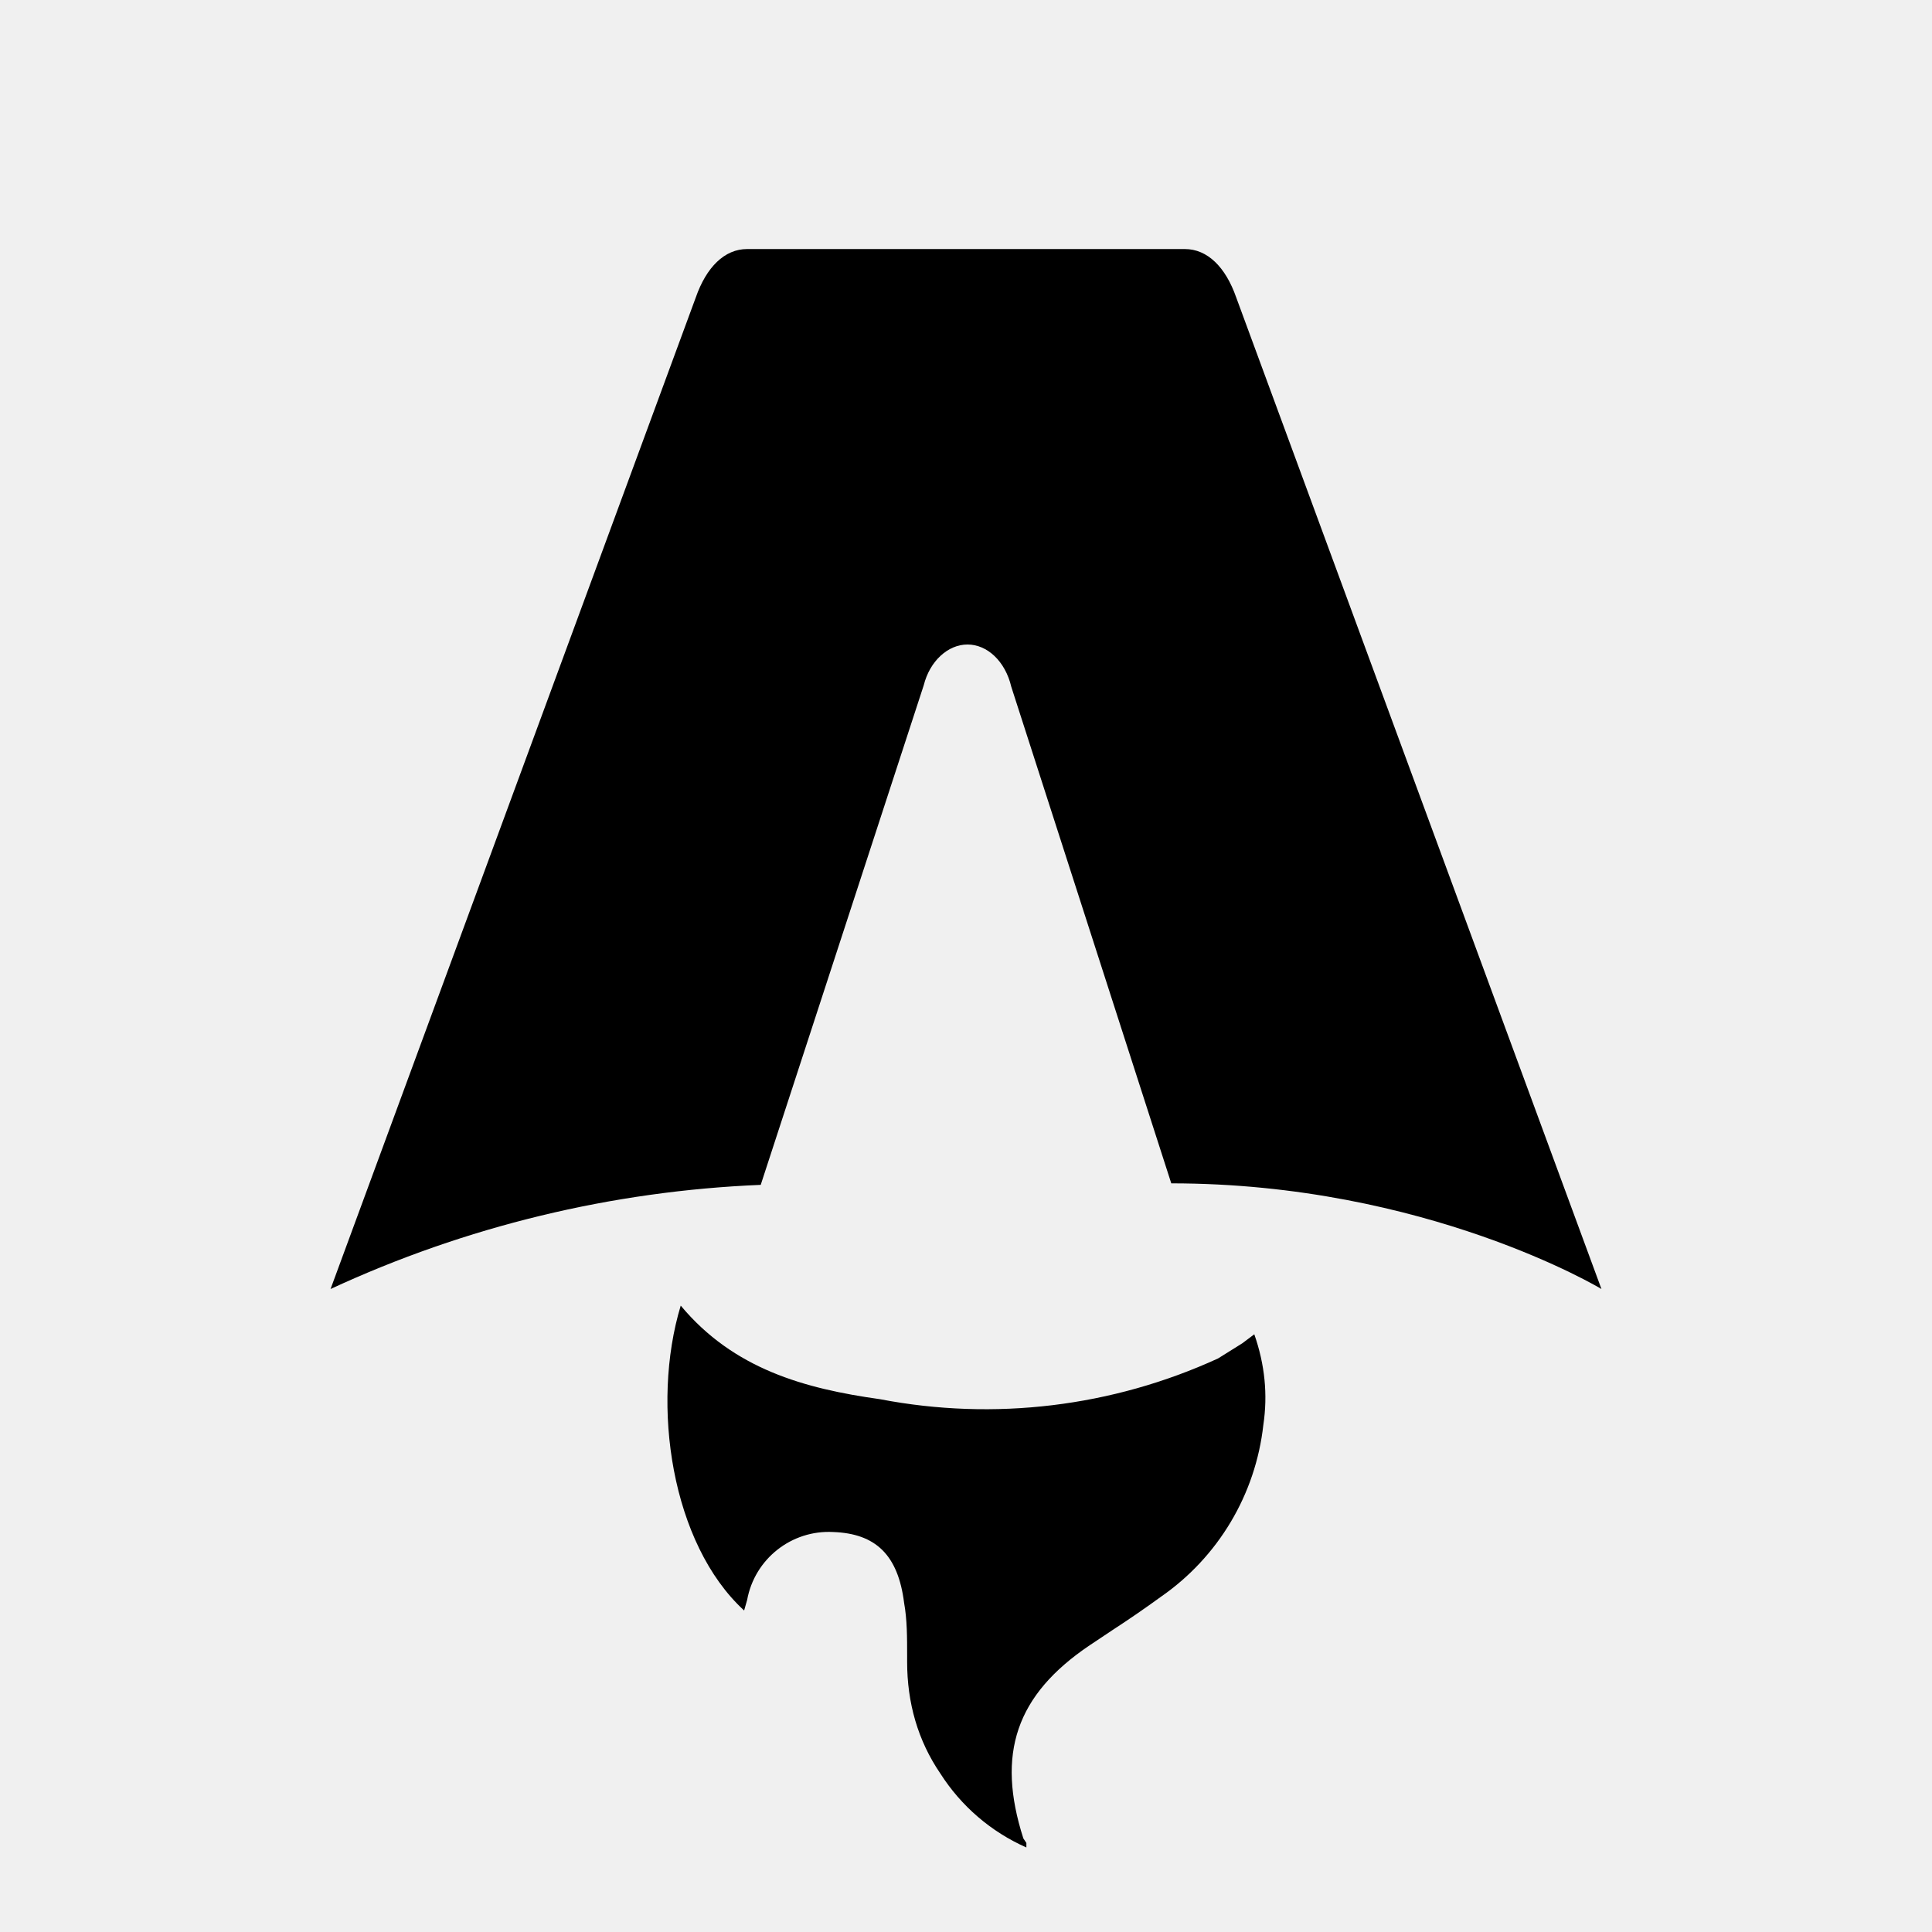
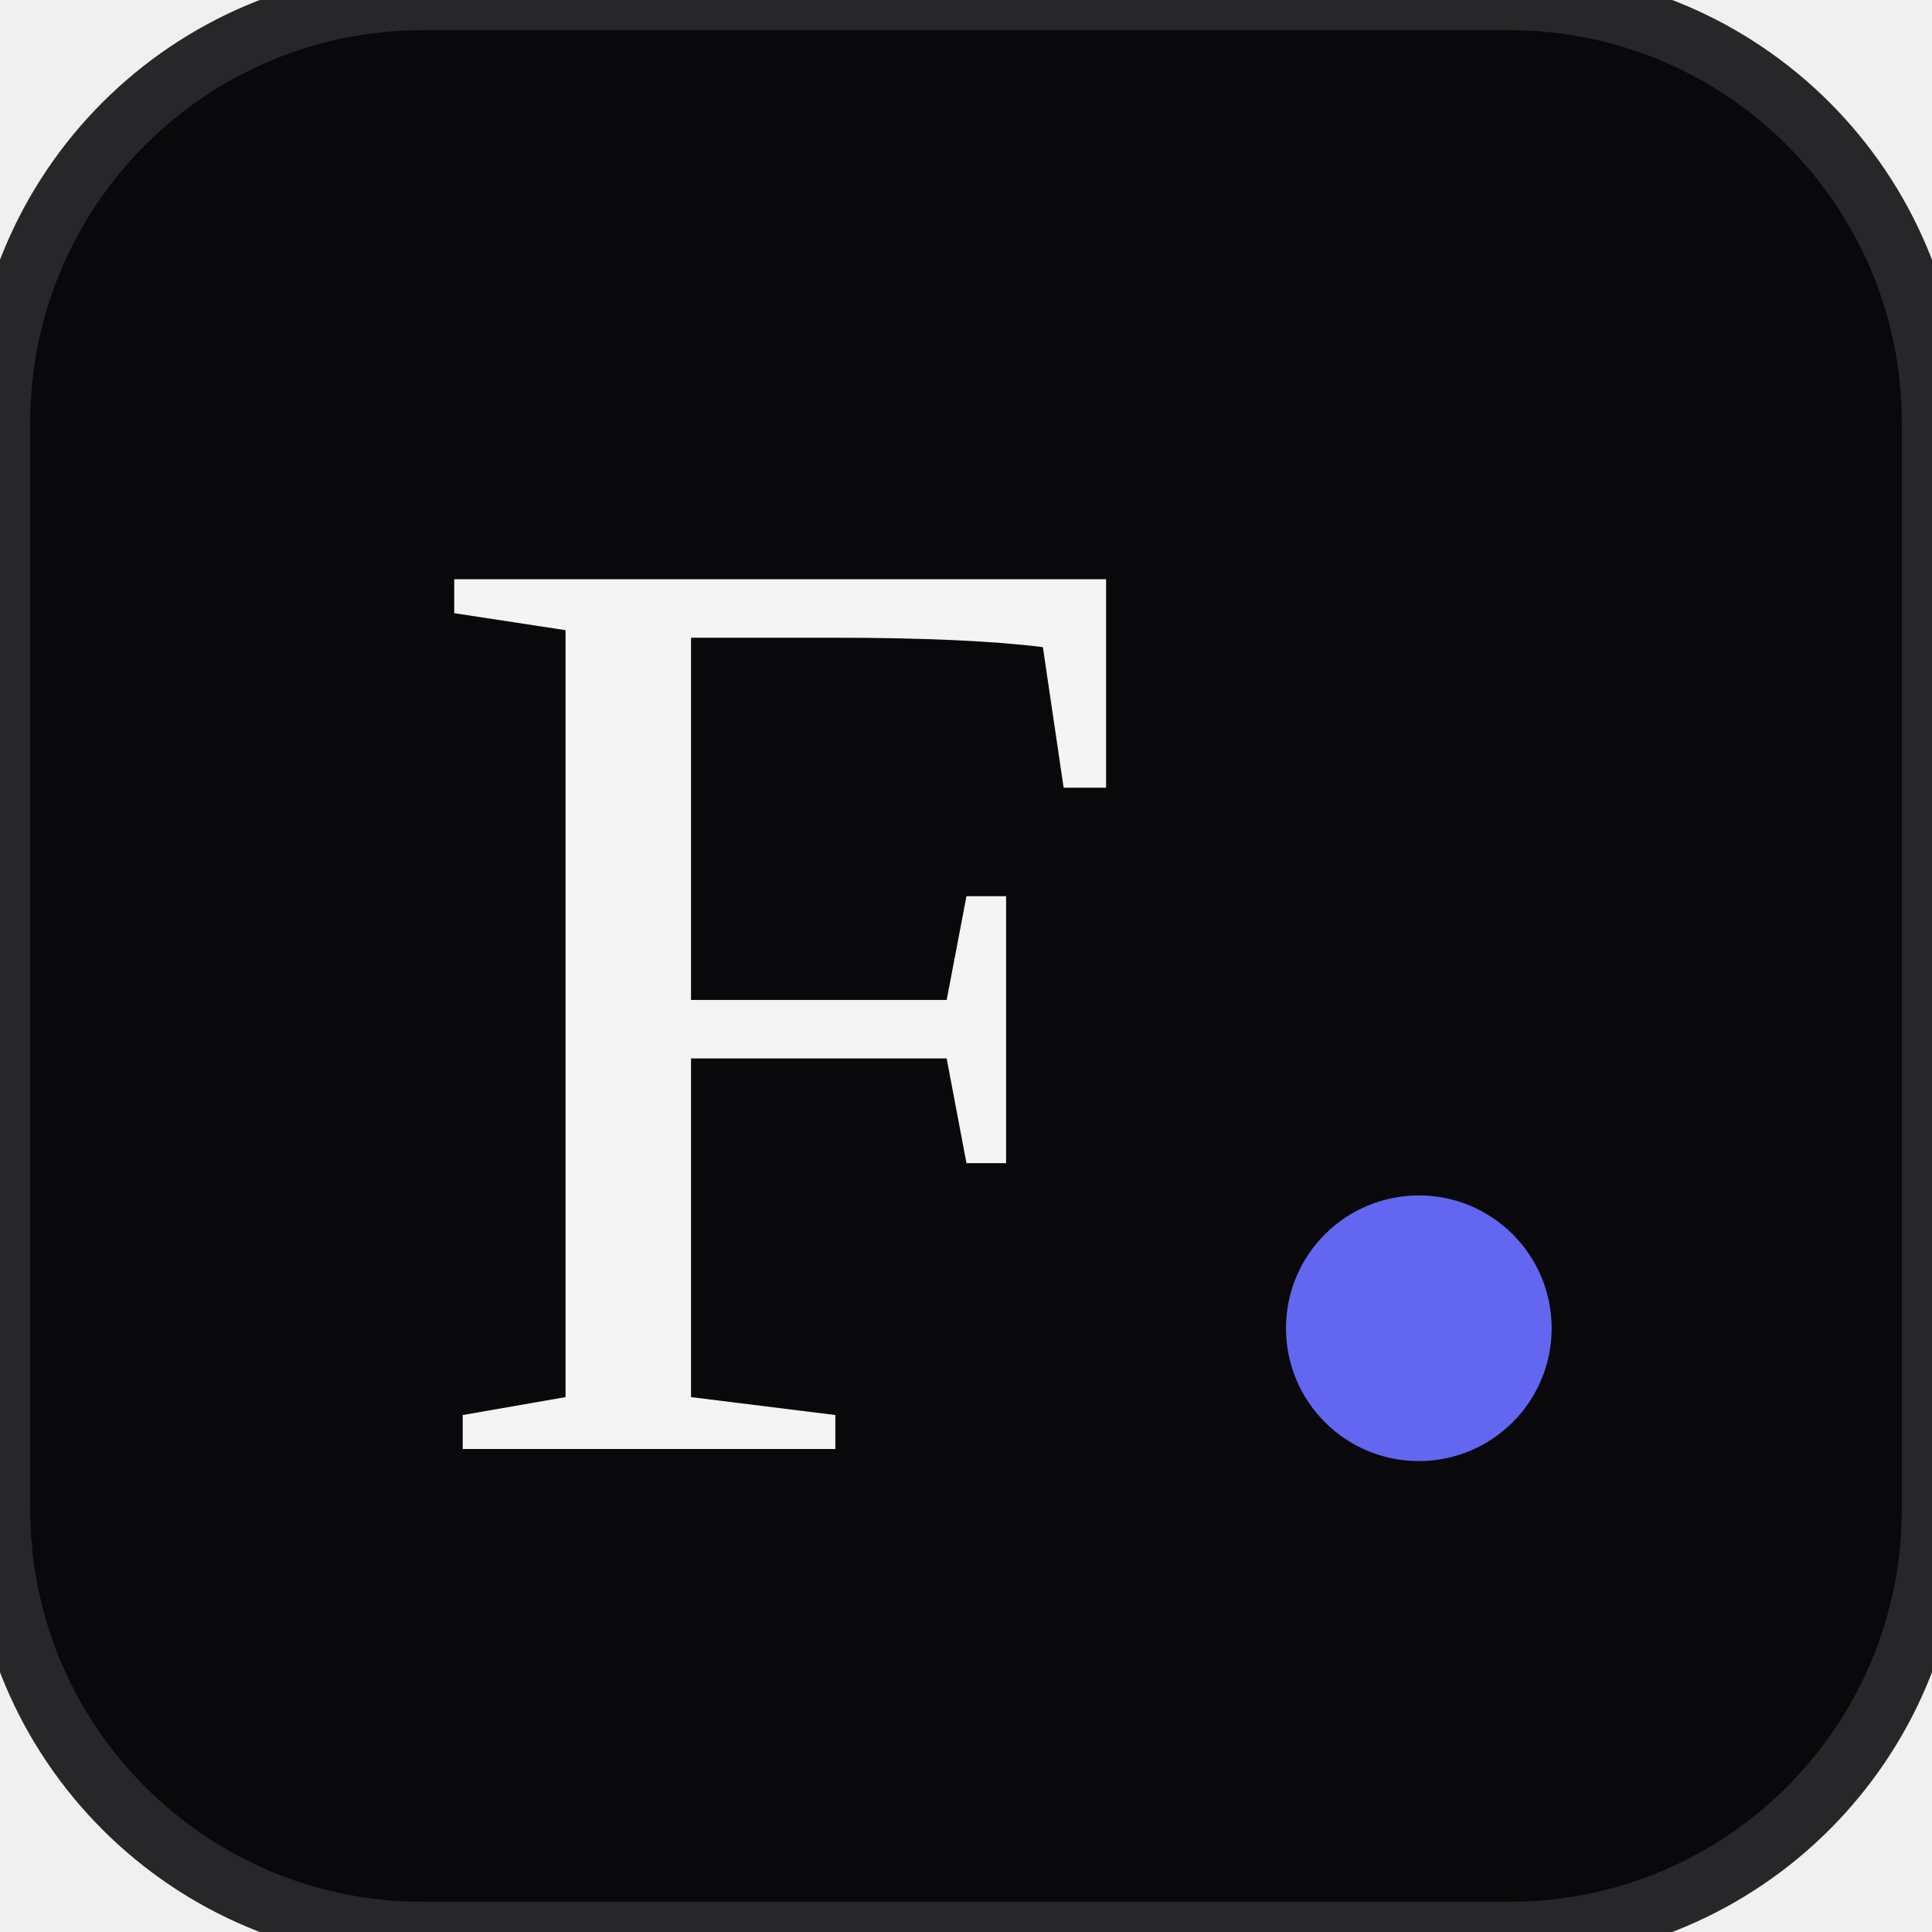
- <svg xmlns="http://www.w3.org/2000/svg" fill="none" viewBox="0 0 128 128">
-   <path d="M50.4 78.5a75.1 75.1 0 0 0-28.5 6.9l24.2-65.7c.7-2 1.9-3.2 3.4-3.2h29c1.5 0 2.7 1.2 3.4 3.2l24.2 65.7s-11.6-7-28.5-7L67 45.5c-.4-1.7-1.6-2.8-2.9-2.8-1.3 0-2.5 1.1-2.9 2.7L50.4 78.5Zm-1.1 28.2Zm-4.2-20.2c-2 6.6-.6 15.8 4.2 20.2a17.5 17.5 0 0 1 .2-.7 5.5 5.5 0 0 1 5.7-4.5c2.8.1 4.3 1.5 4.7 4.7.2 1.1.2 2.3.2 3.5v.4c0 2.7.7 5.2 2.2 7.4a13 13 0 0 0 5.7 4.9v-.3l-.2-.3c-1.8-5.6-.5-9.5 4.4-12.8l1.5-1a73 73 0 0 0 3.2-2.2 16 16 0 0 0 6.8-11.4c.3-2 .1-4-.6-6l-.8.6-1.6 1a37 37 0 0 1-22.4 2.7c-5-.7-9.7-2-13.2-6.2Z" />
-   <style>
-         path { fill: #000; }
-         @media (prefers-color-scheme: dark) {
-             path { fill: #FFF; }
-         }
-     </style>
+ <svg xmlns="http://www.w3.org/2000/svg" viewBox="0 0 32 32">
+   <rect width="32" height="32" rx="7" fill="#09090b" stroke="#27272a" stroke-width="1" />
+   <text x="13" y="24" text-anchor="middle" font-family="Georgia, 'Times New Roman', serif" font-size="22" font-weight="500" fill="#f4f4f5">F</text>
+   <circle cx="23.5" cy="22" r="2.2" fill="#6366f1" />
</svg>
